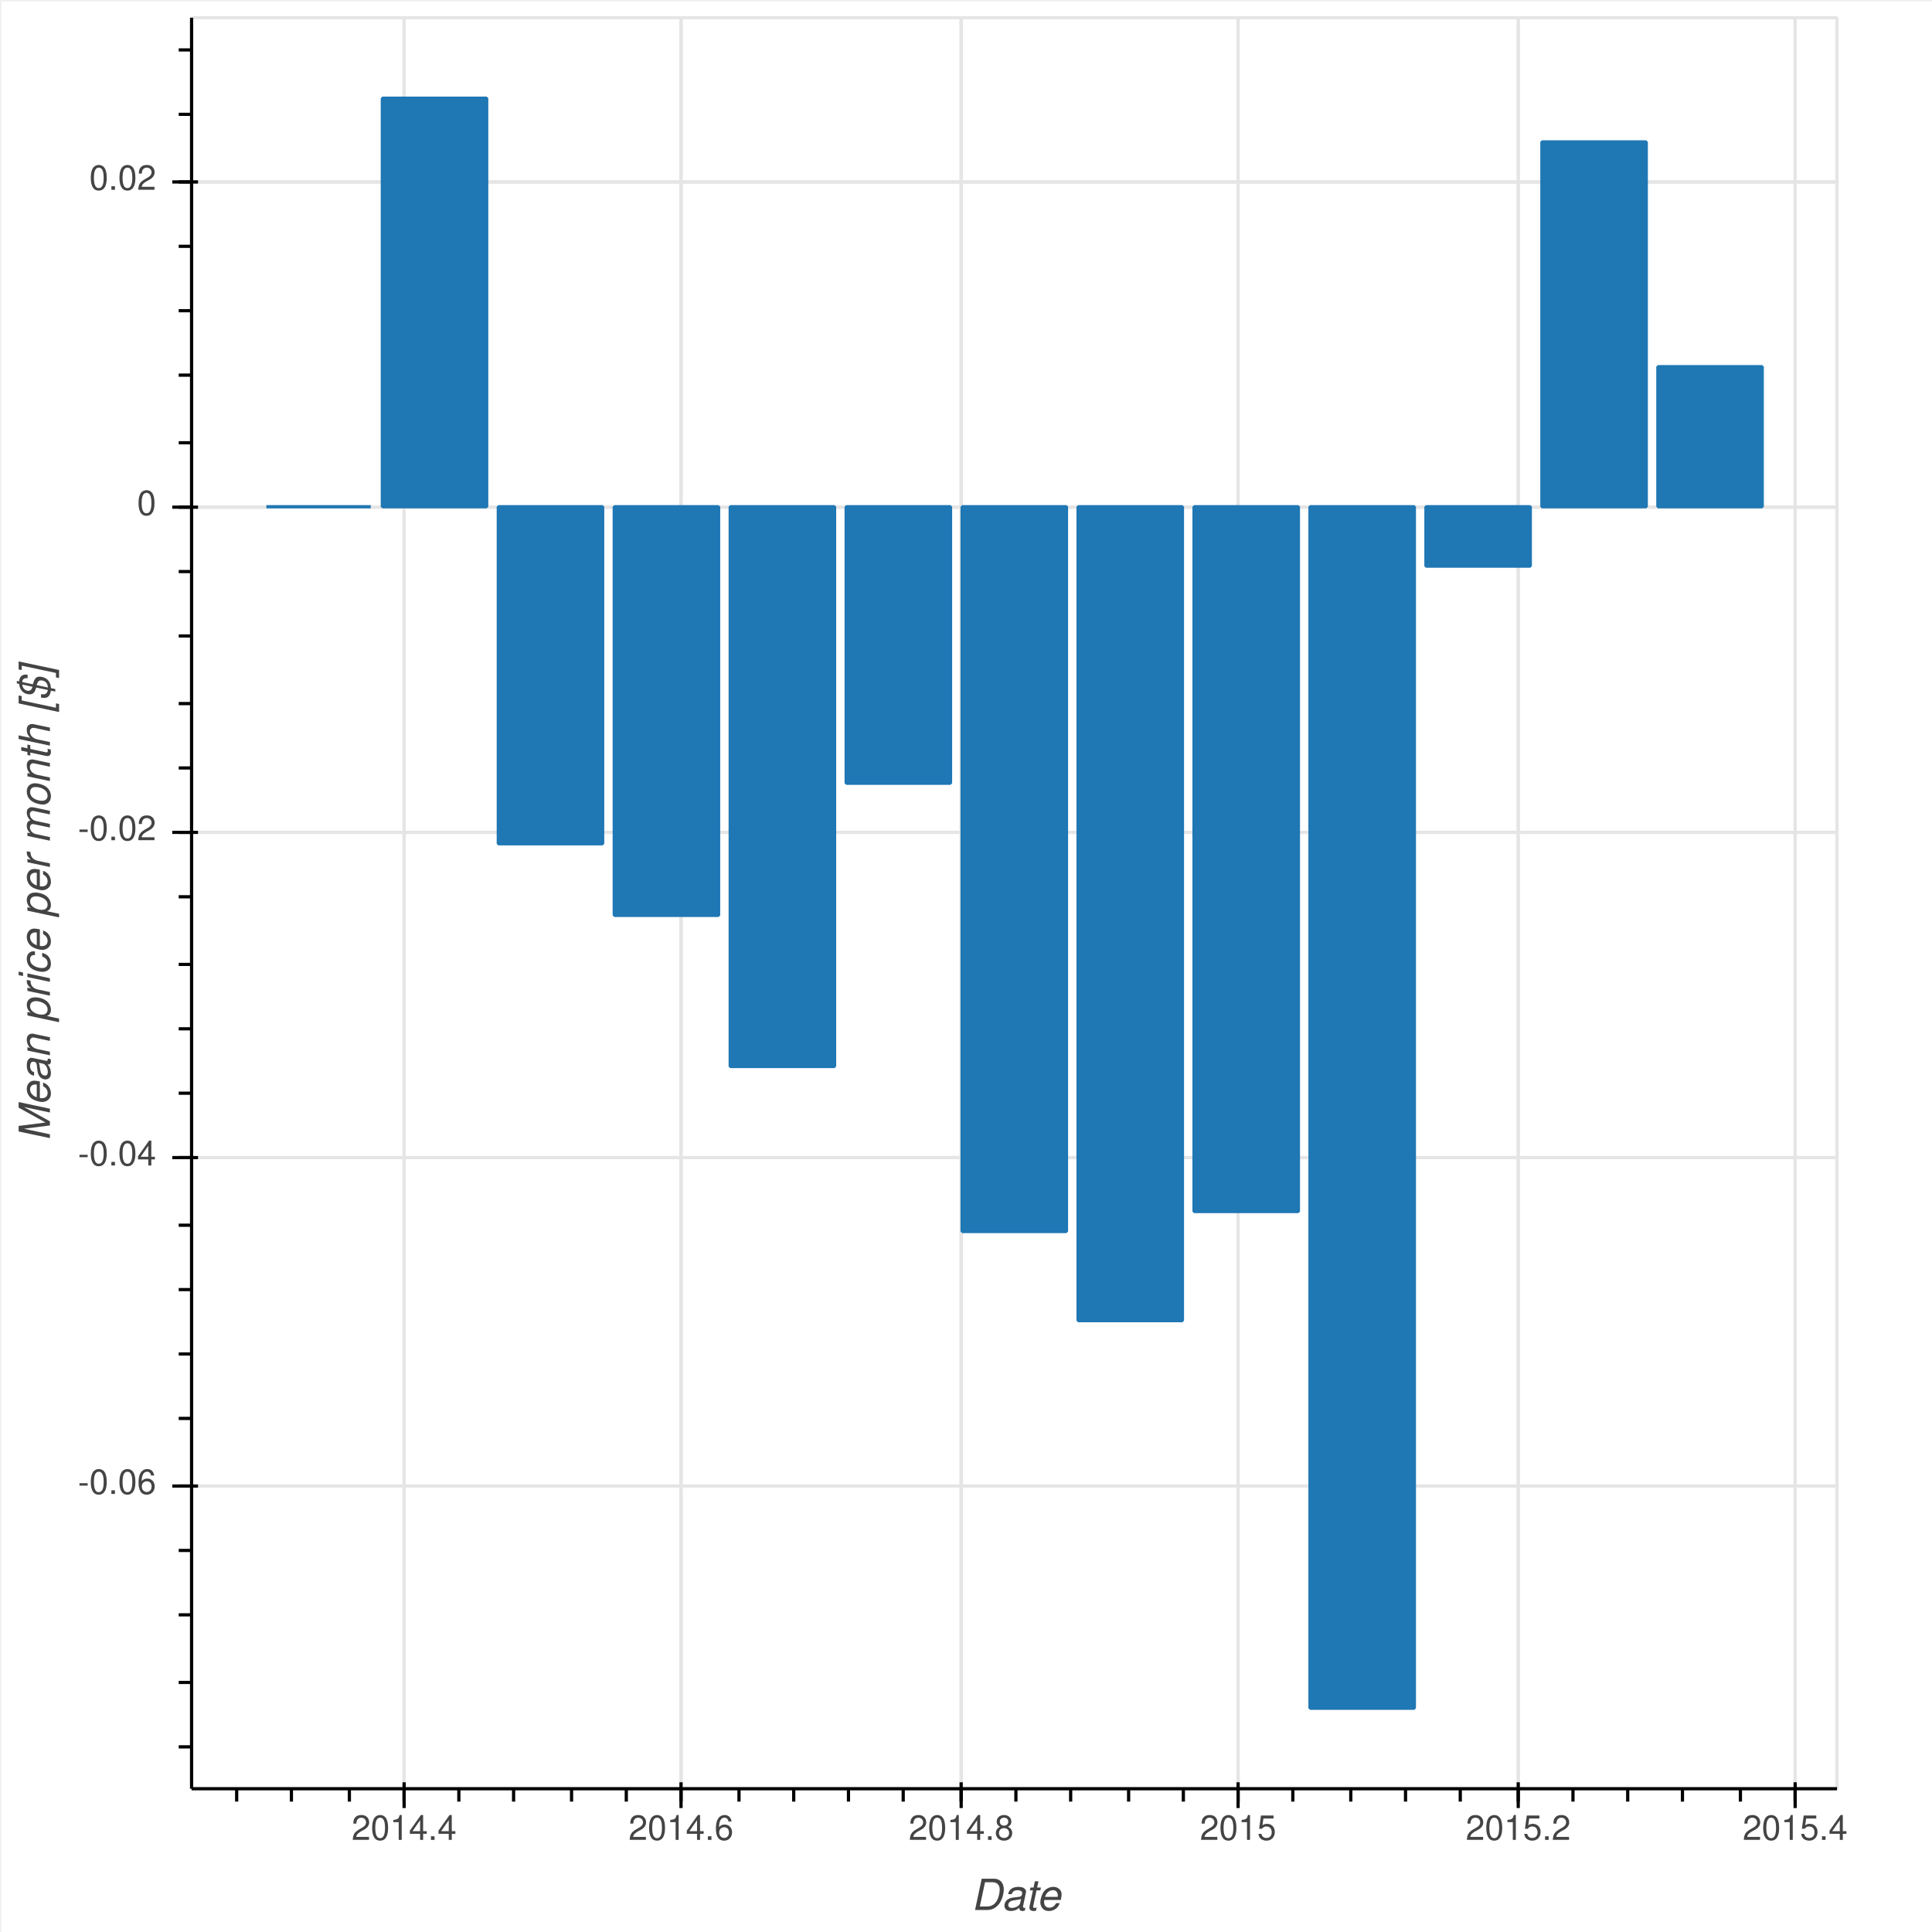
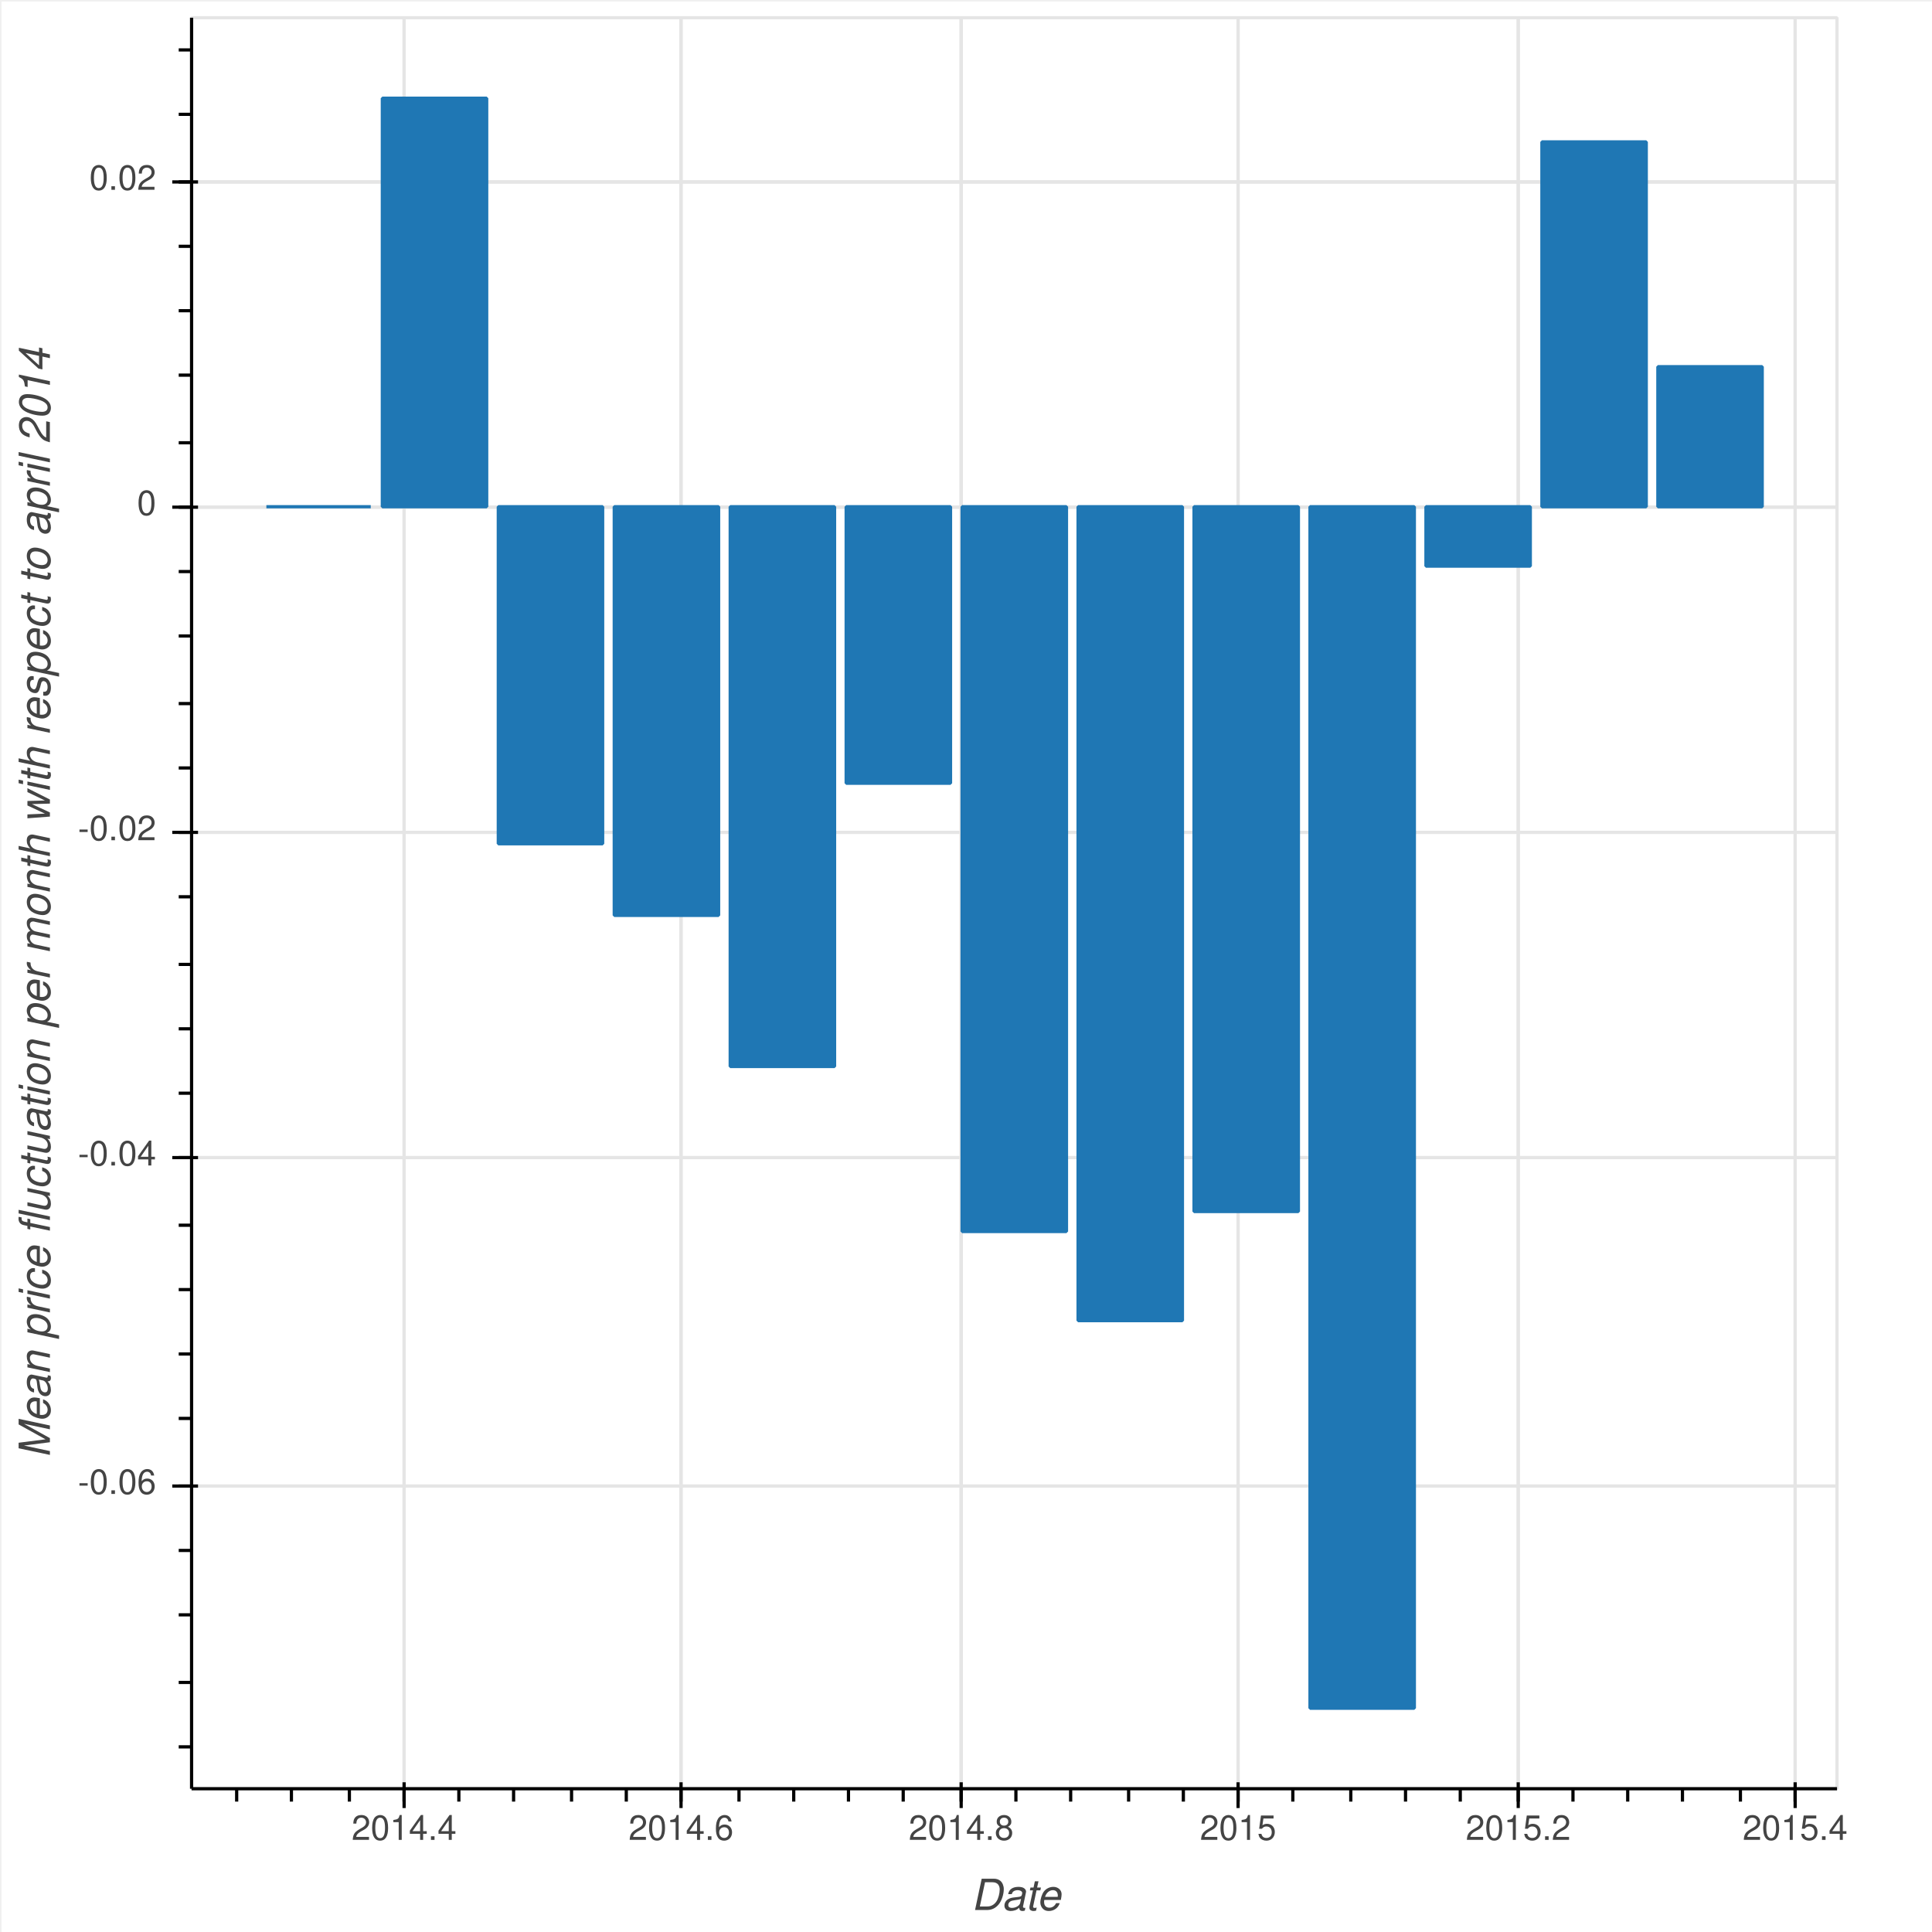
<svg xmlns="http://www.w3.org/2000/svg" version="1.1" width="600" height="600" style="width: 600px; height: 600px;">
  <defs>
-     <clipPath id="qdccKgReOOTE">
-       <path fill="none" stroke="none" d=" M 59 5 L 570 5 L 570 555 L 59 555 L 59 5 Z" />
-     </clipPath>
-     <clipPath id="gdmBTcnfXCTD">
-       <path fill="none" stroke="none" d=" M 59 5 L 570 5 L 570 555 L 59 555 L 59 5 Z" />
-     </clipPath>
-     <clipPath id="WtUIJSwTMRoy">
-       <path fill="none" stroke="none" d=" M 59 5 L 570 5 L 570 555 L 59 555 L 59 5 Z" />
-     </clipPath>
-     <clipPath id="HXMMZLHHJMMD">
-       <path fill="none" stroke="none" d=" M 59 5 L 570 5 L 570 555 L 59 555 L 59 5 Z" />
-     </clipPath>
-     <clipPath id="LVGueswvoQBd">
-       <path fill="none" stroke="none" d=" M 59 5 L 570 5 L 570 555 L 59 555 L 59 5 Z" />
-     </clipPath>
-     <clipPath id="PlvVszZnRIdw">
+     <clipPath id="ctyzrQnSTQGI">
+       <path fill="none" stroke="none" d=" M 59 5 L 570 5 L 570 555 L 59 555 L 59 5 Z" />
+     </clipPath>
+     <clipPath id="AcDokvFBhNIb">
+       <path fill="none" stroke="none" d=" M 59 5 L 570 5 L 570 555 L 59 555 L 59 5 Z" />
+     </clipPath>
+     <clipPath id="panWLcWGMPkW">
+       <path fill="none" stroke="none" d=" M 59 5 L 570 5 L 570 555 L 59 555 L 59 5 Z" />
+     </clipPath>
+     <clipPath id="RyhTRdyxDCEz">
+       <path fill="none" stroke="none" d=" M 59 5 L 570 5 L 570 555 L 59 555 L 59 5 Z" />
+     </clipPath>
+     <clipPath id="ieaweHWGXkgg">
+       <path fill="none" stroke="none" d=" M 59 5 L 570 5 L 570 555 L 59 555 L 59 5 Z" />
+     </clipPath>
+     <clipPath id="mVsPbycaBUzM">
      <path fill="none" stroke="none" d=" M 59 5 L 570 5 L 570 555 L 59 555 L 59 5 Z" />
    </clipPath>
  </defs>
  <g>
    <g transform="scale(1,1) translate(0.5,0.5)">
      <rect fill="#FFFFFF" stroke="none" x="0" y="0" width="600" height="600" />
      <rect fill="#ffffff" stroke="none" x="0" y="0" width="600" height="600" />
      <rect fill="#FFFFFF" stroke="none" x="59" y="5" width="511" height="550" />
      <rect fill="#ffffff" stroke="none" x="59" y="5" width="511" height="550" />
      <g>
        <rect fill="none" stroke="#e5e5e5" x="59" y="5" width="511" height="550" stroke-linejoin="bevel" stroke-miterlimit="10" />
      </g>
-       <g clip-path="url(#qdccKgReOOTE)">
+       <g clip-path="url(#ctyzrQnSTQGI)">
        <g>
          <g>
            <path fill="none" stroke="#e5e5e5" paint-order="fill stroke markers" d=" M 125 555 L 125 5" stroke-linejoin="bevel" stroke-miterlimit="10" />
            <path fill="none" stroke="#e5e5e5" paint-order="fill stroke markers" d=" M 211 555 L 211 5" stroke-linejoin="bevel" stroke-miterlimit="10" />
            <path fill="none" stroke="#e5e5e5" paint-order="fill stroke markers" d=" M 298 555 L 298 5" stroke-linejoin="bevel" stroke-miterlimit="10" />
            <path fill="none" stroke="#e5e5e5" paint-order="fill stroke markers" d=" M 384 555 L 384 5" stroke-linejoin="bevel" stroke-miterlimit="10" />
            <path fill="none" stroke="#e5e5e5" paint-order="fill stroke markers" d=" M 471 555 L 471 5" stroke-linejoin="bevel" stroke-miterlimit="10" />
            <path fill="none" stroke="#e5e5e5" paint-order="fill stroke markers" d=" M 557 555 L 557 5" stroke-linejoin="bevel" stroke-miterlimit="10" />
          </g>
        </g>
      </g>
-       <g clip-path="url(#gdmBTcnfXCTD)">
+       <g clip-path="url(#AcDokvFBhNIb)">
        <g>
          <g>
            <path fill="none" stroke="#e5e5e5" paint-order="fill stroke markers" d=" M 59 461 L 570 461" stroke-linejoin="bevel" stroke-miterlimit="10" />
            <path fill="none" stroke="#e5e5e5" paint-order="fill stroke markers" d=" M 59 359 L 570 359" stroke-linejoin="bevel" stroke-miterlimit="10" />
            <path fill="none" stroke="#e5e5e5" paint-order="fill stroke markers" d=" M 59 258 L 570 258" stroke-linejoin="bevel" stroke-miterlimit="10" />
            <path fill="none" stroke="#e5e5e5" paint-order="fill stroke markers" d=" M 59 157 L 570 157" stroke-linejoin="bevel" stroke-miterlimit="10" />
            <path fill="none" stroke="#e5e5e5" paint-order="fill stroke markers" d=" M 59 56 L 570 56" stroke-linejoin="bevel" stroke-miterlimit="10" />
          </g>
        </g>
      </g>
-       <g clip-path="url(#WtUIJSwTMRoy)">
+       <g clip-path="url(#panWLcWGMPkW)">
        <g>
          <g>
            <path fill="none" stroke="#e5e5e5" paint-order="fill stroke markers" d=" M 125 555 L 125 5" stroke-linejoin="bevel" stroke-miterlimit="10" />
            <path fill="none" stroke="#e5e5e5" paint-order="fill stroke markers" d=" M 211 555 L 211 5" stroke-linejoin="bevel" stroke-miterlimit="10" />
            <path fill="none" stroke="#e5e5e5" paint-order="fill stroke markers" d=" M 298 555 L 298 5" stroke-linejoin="bevel" stroke-miterlimit="10" />
            <path fill="none" stroke="#e5e5e5" paint-order="fill stroke markers" d=" M 384 555 L 384 5" stroke-linejoin="bevel" stroke-miterlimit="10" />
            <path fill="none" stroke="#e5e5e5" paint-order="fill stroke markers" d=" M 471 555 L 471 5" stroke-linejoin="bevel" stroke-miterlimit="10" />
            <path fill="none" stroke="#e5e5e5" paint-order="fill stroke markers" d=" M 557 555 L 557 5" stroke-linejoin="bevel" stroke-miterlimit="10" />
          </g>
        </g>
      </g>
-       <g clip-path="url(#HXMMZLHHJMMD)">
+       <g clip-path="url(#RyhTRdyxDCEz)">
        <g>
          <g>
            <path fill="none" stroke="#e5e5e5" paint-order="fill stroke markers" d=" M 59 461 L 570 461" stroke-linejoin="bevel" stroke-miterlimit="10" />
            <path fill="none" stroke="#e5e5e5" paint-order="fill stroke markers" d=" M 59 359 L 570 359" stroke-linejoin="bevel" stroke-miterlimit="10" />
            <path fill="none" stroke="#e5e5e5" paint-order="fill stroke markers" d=" M 59 258 L 570 258" stroke-linejoin="bevel" stroke-miterlimit="10" />
            <path fill="none" stroke="#e5e5e5" paint-order="fill stroke markers" d=" M 59 157 L 570 157" stroke-linejoin="bevel" stroke-miterlimit="10" />
            <path fill="none" stroke="#e5e5e5" paint-order="fill stroke markers" d=" M 59 56 L 570 56" stroke-linejoin="bevel" stroke-miterlimit="10" />
          </g>
        </g>
      </g>
-       <g clip-path="url(#LVGueswvoQBd)">
+       <g clip-path="url(#ieaweHWGXkgg)">
        <g>
          <g>
            <path fill="none" stroke="none" />
            <path fill="#1f77b4" stroke="none" paint-order="stroke fill markers" d=" M 82.227 156.867 L 114.637 156.867 L 114.637 156.867 L 82.227 156.867 L 82.227 156.867 Z" />
            <path fill="none" stroke="#1f77b4" paint-order="fill stroke markers" d=" M 82.227 156.867 L 114.637 156.867 L 114.637 156.867 L 82.227 156.867 L 82.227 156.867 Z" stroke-linejoin="bevel" stroke-miterlimit="10" />
            <path fill="#1f77b4" stroke="none" paint-order="stroke fill markers" d=" M 118.239 30 L 150.649 30 L 150.649 156.867 L 118.239 156.867 L 118.239 30 Z" />
            <path fill="none" stroke="#1f77b4" paint-order="fill stroke markers" d=" M 118.239 30 L 150.649 30 L 150.649 156.867 L 118.239 156.867 L 118.239 30 Z" stroke-linejoin="bevel" stroke-miterlimit="10" />
            <path fill="#1f77b4" stroke="none" paint-order="stroke fill markers" d=" M 154.25 261.542 L 186.66 261.542 L 186.66 156.867 L 154.25 156.867 L 154.25 261.542 Z" />
            <path fill="none" stroke="#1f77b4" paint-order="fill stroke markers" d=" M 154.25 261.542 L 186.66 261.542 L 186.66 156.867 L 154.25 156.867 L 154.25 261.542 Z" stroke-linejoin="bevel" stroke-miterlimit="10" />
            <path fill="#1f77b4" stroke="none" paint-order="stroke fill markers" d=" M 190.261 283.779 L 222.671 283.779 L 222.671 156.867 L 190.261 156.867 L 190.261 283.779 Z" />
            <path fill="none" stroke="#1f77b4" paint-order="fill stroke markers" d=" M 190.261 283.779 L 222.671 283.779 L 222.671 156.867 L 190.261 156.867 L 190.261 283.779 Z" stroke-linejoin="bevel" stroke-miterlimit="10" />
            <path fill="#1f77b4" stroke="none" paint-order="stroke fill markers" d=" M 226.272 330.712 L 258.683 330.712 L 258.683 156.867 L 226.272 156.867 L 226.272 330.712 Z" />
            <path fill="none" stroke="#1f77b4" paint-order="fill stroke markers" d=" M 226.272 330.712 L 258.683 330.712 L 258.683 156.867 L 226.272 156.867 L 226.272 330.712 Z" stroke-linejoin="bevel" stroke-miterlimit="10" />
            <path fill="#1f77b4" stroke="none" paint-order="stroke fill markers" d=" M 262.284 242.744 L 294.694 242.744 L 294.694 156.867 L 262.284 156.867 L 262.284 242.744 Z" />
            <path fill="none" stroke="#1f77b4" paint-order="fill stroke markers" d=" M 262.284 242.744 L 294.694 242.744 L 294.694 156.867 L 262.284 156.867 L 262.284 242.744 Z" stroke-linejoin="bevel" stroke-miterlimit="10" />
            <path fill="#1f77b4" stroke="none" paint-order="stroke fill markers" d=" M 298.295 381.953 L 330.705 381.953 L 330.705 156.867 L 298.295 156.867 L 298.295 381.953 Z" />
            <path fill="none" stroke="#1f77b4" paint-order="fill stroke markers" d=" M 298.295 381.953 L 330.705 381.953 L 330.705 156.867 L 298.295 156.867 L 298.295 381.953 Z" stroke-linejoin="bevel" stroke-miterlimit="10" />
            <path fill="#1f77b4" stroke="none" paint-order="stroke fill markers" d=" M 334.306 409.637 L 366.716 409.637 L 366.716 156.867 L 334.306 156.867 L 334.306 409.637 Z" />
            <path fill="none" stroke="#1f77b4" paint-order="fill stroke markers" d=" M 334.306 409.637 L 366.716 409.637 L 366.716 156.867 L 334.306 156.867 L 334.306 409.637 Z" stroke-linejoin="bevel" stroke-miterlimit="10" />
            <path fill="#1f77b4" stroke="none" paint-order="stroke fill markers" d=" M 370.317 375.759 L 402.728 375.759 L 402.728 156.867 L 370.317 156.867 L 370.317 375.759 Z" />
            <path fill="none" stroke="#1f77b4" paint-order="fill stroke markers" d=" M 370.317 375.759 L 402.728 375.759 L 402.728 156.867 L 370.317 156.867 L 370.317 375.759 Z" stroke-linejoin="bevel" stroke-miterlimit="10" />
            <path fill="#1f77b4" stroke="none" paint-order="stroke fill markers" d=" M 406.329 530 L 438.739 530 L 438.739 156.867 L 406.329 156.867 L 406.329 530 Z" />
            <path fill="none" stroke="#1f77b4" paint-order="fill stroke markers" d=" M 406.329 530 L 438.739 530 L 438.739 156.867 L 406.329 156.867 L 406.329 530 Z" stroke-linejoin="bevel" stroke-miterlimit="10" />
            <path fill="#1f77b4" stroke="none" paint-order="stroke fill markers" d=" M 442.34 175.327 L 474.75 175.327 L 474.75 156.867 L 442.34 156.867 L 442.34 175.327 Z" />
            <path fill="none" stroke="#1f77b4" paint-order="fill stroke markers" d=" M 442.34 175.327 L 474.75 175.327 L 474.75 156.867 L 442.34 156.867 L 442.34 175.327 Z" stroke-linejoin="bevel" stroke-miterlimit="10" />
            <path fill="#1f77b4" stroke="none" paint-order="stroke fill markers" d=" M 478.351 43.566 L 510.761 43.566 L 510.761 156.867 L 478.351 156.867 L 478.351 43.566 Z" />
            <path fill="none" stroke="#1f77b4" paint-order="fill stroke markers" d=" M 478.351 43.566 L 510.761 43.566 L 510.761 156.867 L 478.351 156.867 L 478.351 43.566 Z" stroke-linejoin="bevel" stroke-miterlimit="10" />
            <path fill="#1f77b4" stroke="none" paint-order="stroke fill markers" d=" M 514.363 113.379 L 546.773 113.379 L 546.773 156.867 L 514.363 156.867 L 514.363 113.379 Z" />
            <path fill="none" stroke="#1f77b4" paint-order="fill stroke markers" d=" M 514.363 113.379 L 546.773 113.379 L 546.773 156.867 L 514.363 156.867 L 514.363 113.379 Z" stroke-linejoin="bevel" stroke-miterlimit="10" />
          </g>
        </g>
      </g>
      <g />
      <g />
      <g>
        <g fill="#444444">
          <path fill="none" stroke="black" paint-order="fill stroke markers" d=" M 59 555 L 570 555" stroke-linejoin="bevel" stroke-miterlimit="10" />
          <path fill="none" stroke="black" paint-order="fill stroke markers" d=" M 125 561 L 125 553" stroke-linejoin="bevel" stroke-miterlimit="10" />
          <path fill="none" stroke="black" paint-order="fill stroke markers" d=" M 211 561 L 211 553" stroke-linejoin="bevel" stroke-miterlimit="10" />
          <path fill="none" stroke="black" paint-order="fill stroke markers" d=" M 298 561 L 298 553" stroke-linejoin="bevel" stroke-miterlimit="10" />
          <path fill="none" stroke="black" paint-order="fill stroke markers" d=" M 384 561 L 384 553" stroke-linejoin="bevel" stroke-miterlimit="10" />
          <path fill="none" stroke="black" paint-order="fill stroke markers" d=" M 471 561 L 471 553" stroke-linejoin="bevel" stroke-miterlimit="10" />
          <path fill="none" stroke="black" paint-order="fill stroke markers" d=" M 557 561 L 557 553" stroke-linejoin="bevel" stroke-miterlimit="10" />
          <path fill="none" stroke="black" paint-order="fill stroke markers" d=" M 108 559 L 108 555" stroke-linejoin="bevel" stroke-miterlimit="10" />
          <path fill="none" stroke="black" paint-order="fill stroke markers" d=" M 90 559 L 90 555" stroke-linejoin="bevel" stroke-miterlimit="10" />
          <path fill="none" stroke="black" paint-order="fill stroke markers" d=" M 73 559 L 73 555" stroke-linejoin="bevel" stroke-miterlimit="10" />
          <path fill="none" stroke="black" paint-order="fill stroke markers" d=" M 125 559 L 125 555" stroke-linejoin="bevel" stroke-miterlimit="10" />
          <path fill="none" stroke="black" paint-order="fill stroke markers" d=" M 142 559 L 142 555" stroke-linejoin="bevel" stroke-miterlimit="10" />
          <path fill="none" stroke="black" paint-order="fill stroke markers" d=" M 159 559 L 159 555" stroke-linejoin="bevel" stroke-miterlimit="10" />
          <path fill="none" stroke="black" paint-order="fill stroke markers" d=" M 177 559 L 177 555" stroke-linejoin="bevel" stroke-miterlimit="10" />
          <path fill="none" stroke="black" paint-order="fill stroke markers" d=" M 194 559 L 194 555" stroke-linejoin="bevel" stroke-miterlimit="10" />
          <path fill="none" stroke="black" paint-order="fill stroke markers" d=" M 211 559 L 211 555" stroke-linejoin="bevel" stroke-miterlimit="10" />
          <path fill="none" stroke="black" paint-order="fill stroke markers" d=" M 229 559 L 229 555" stroke-linejoin="bevel" stroke-miterlimit="10" />
          <path fill="none" stroke="black" paint-order="fill stroke markers" d=" M 246 559 L 246 555" stroke-linejoin="bevel" stroke-miterlimit="10" />
          <path fill="none" stroke="black" paint-order="fill stroke markers" d=" M 263 559 L 263 555" stroke-linejoin="bevel" stroke-miterlimit="10" />
          <path fill="none" stroke="black" paint-order="fill stroke markers" d=" M 280 559 L 280 555" stroke-linejoin="bevel" stroke-miterlimit="10" />
          <path fill="none" stroke="black" paint-order="fill stroke markers" d=" M 298 559 L 298 555" stroke-linejoin="bevel" stroke-miterlimit="10" />
          <path fill="none" stroke="black" paint-order="fill stroke markers" d=" M 315 559 L 315 555" stroke-linejoin="bevel" stroke-miterlimit="10" />
          <path fill="none" stroke="black" paint-order="fill stroke markers" d=" M 332 559 L 332 555" stroke-linejoin="bevel" stroke-miterlimit="10" />
          <path fill="none" stroke="black" paint-order="fill stroke markers" d=" M 350 559 L 350 555" stroke-linejoin="bevel" stroke-miterlimit="10" />
          <path fill="none" stroke="black" paint-order="fill stroke markers" d=" M 367 559 L 367 555" stroke-linejoin="bevel" stroke-miterlimit="10" />
          <path fill="none" stroke="black" paint-order="fill stroke markers" d=" M 384 559 L 384 555" stroke-linejoin="bevel" stroke-miterlimit="10" />
          <path fill="none" stroke="black" paint-order="fill stroke markers" d=" M 401 559 L 401 555" stroke-linejoin="bevel" stroke-miterlimit="10" />
          <path fill="none" stroke="black" paint-order="fill stroke markers" d=" M 419 559 L 419 555" stroke-linejoin="bevel" stroke-miterlimit="10" />
          <path fill="none" stroke="black" paint-order="fill stroke markers" d=" M 436 559 L 436 555" stroke-linejoin="bevel" stroke-miterlimit="10" />
          <path fill="none" stroke="black" paint-order="fill stroke markers" d=" M 453 559 L 453 555" stroke-linejoin="bevel" stroke-miterlimit="10" />
          <path fill="none" stroke="black" paint-order="fill stroke markers" d=" M 471 559 L 471 555" stroke-linejoin="bevel" stroke-miterlimit="10" />
          <path fill="none" stroke="black" paint-order="fill stroke markers" d=" M 488 559 L 488 555" stroke-linejoin="bevel" stroke-miterlimit="10" />
          <path fill="none" stroke="black" paint-order="fill stroke markers" d=" M 505 559 L 505 555" stroke-linejoin="bevel" stroke-miterlimit="10" />
          <path fill="none" stroke="black" paint-order="fill stroke markers" d=" M 522 559 L 522 555" stroke-linejoin="bevel" stroke-miterlimit="10" />
          <path fill="none" stroke="black" paint-order="fill stroke markers" d=" M 540 559 L 540 555" stroke-linejoin="bevel" stroke-miterlimit="10" />
          <path fill="" stroke="black" paint-order="fill stroke markers" d=" M 557 559 L 557 555" stroke-linejoin="bevel" stroke-miterlimit="10" />
          <g transform="translate(125,566) rotate(0,0,0)">
            <text fill="" stroke="none" font-family="helvetica" font-size="8pt" font-style="normal" font-weight="normal" text-decoration="normal" x="0" y="0" text-anchor="middle" dominant-baseline="hanging">2014.4</text>
            <g transform="rotate(0,0,0) translate(-125,-566) translate(211,566) rotate(0,0,0)">
              <text fill="" stroke="none" font-family="helvetica" font-size="8pt" font-style="normal" font-weight="normal" text-decoration="normal" x="0" y="0" text-anchor="middle" dominant-baseline="hanging">2014.6</text>
              <g transform="rotate(0,0,0) translate(-211,-566) translate(298,566) rotate(0,0,0)">
                <text fill="" stroke="none" font-family="helvetica" font-size="8pt" font-style="normal" font-weight="normal" text-decoration="normal" x="0" y="0" text-anchor="middle" dominant-baseline="hanging">2014.8</text>
                <g transform="rotate(0,0,0) translate(-298,-566) translate(384,566) rotate(0,0,0)">
                  <text fill="" stroke="none" font-family="helvetica" font-size="8pt" font-style="normal" font-weight="normal" text-decoration="normal" x="0" y="0" text-anchor="middle" dominant-baseline="hanging">2015</text>
                  <g transform="rotate(0,0,0) translate(-384,-566) translate(471,566) rotate(0,0,0)">
                    <text fill="" stroke="none" font-family="helvetica" font-size="8pt" font-style="normal" font-weight="normal" text-decoration="normal" x="0" y="0" text-anchor="middle" dominant-baseline="hanging">2015.2</text>
                    <g transform="rotate(0,0,0) translate(-471,-566) translate(557,566) rotate(0,0,0)">
                      <text fill="" stroke="none" font-family="helvetica" font-size="8pt" font-style="normal" font-weight="normal" text-decoration="normal" x="0" y="0" text-anchor="middle" dominant-baseline="hanging">2015.4</text>
                      <g transform="rotate(0,0,0) translate(-557,-566) translate(315,584) rotate(0,0,0)">
                        <text fill="" stroke="none" font-family="helvetica" font-size="10pt" font-style="italic" font-weight="normal" text-decoration="normal" x="0" y="0" text-anchor="middle" dominant-baseline="hanging">Date</text>
                        <g transform="rotate(0,0,0) translate(-315,-584)" />
                      </g>
                    </g>
                  </g>
                </g>
              </g>
            </g>
          </g>
        </g>
      </g>
      <g>
        <g fill="#444444">
          <path fill="none" stroke="black" paint-order="fill stroke markers" d=" M 59 555 L 59 5" stroke-linejoin="bevel" stroke-miterlimit="10" />
          <path fill="none" stroke="black" paint-order="fill stroke markers" d=" M 53 461 L 61 461" stroke-linejoin="bevel" stroke-miterlimit="10" />
          <path fill="none" stroke="black" paint-order="fill stroke markers" d=" M 53 359 L 61 359" stroke-linejoin="bevel" stroke-miterlimit="10" />
          <path fill="none" stroke="black" paint-order="fill stroke markers" d=" M 53 258 L 61 258" stroke-linejoin="bevel" stroke-miterlimit="10" />
          <path fill="none" stroke="black" paint-order="fill stroke markers" d=" M 53 157 L 61 157" stroke-linejoin="bevel" stroke-miterlimit="10" />
          <path fill="none" stroke="black" paint-order="fill stroke markers" d=" M 53 56 L 61 56" stroke-linejoin="bevel" stroke-miterlimit="10" />
          <path fill="none" stroke="black" paint-order="fill stroke markers" d=" M 55 481 L 59 481" stroke-linejoin="bevel" stroke-miterlimit="10" />
          <path fill="none" stroke="black" paint-order="fill stroke markers" d=" M 55 501 L 59 501" stroke-linejoin="bevel" stroke-miterlimit="10" />
          <path fill="none" stroke="black" paint-order="fill stroke markers" d=" M 55 522 L 59 522" stroke-linejoin="bevel" stroke-miterlimit="10" />
          <path fill="none" stroke="black" paint-order="fill stroke markers" d=" M 55 542 L 59 542" stroke-linejoin="bevel" stroke-miterlimit="10" />
          <path fill="none" stroke="black" paint-order="fill stroke markers" d=" M 55 461 L 59 461" stroke-linejoin="bevel" stroke-miterlimit="10" />
          <path fill="none" stroke="black" paint-order="fill stroke markers" d=" M 55 440 L 59 440" stroke-linejoin="bevel" stroke-miterlimit="10" />
          <path fill="none" stroke="black" paint-order="fill stroke markers" d=" M 55 420 L 59 420" stroke-linejoin="bevel" stroke-miterlimit="10" />
          <path fill="none" stroke="black" paint-order="fill stroke markers" d=" M 55 400 L 59 400" stroke-linejoin="bevel" stroke-miterlimit="10" />
          <path fill="none" stroke="black" paint-order="fill stroke markers" d=" M 55 380 L 59 380" stroke-linejoin="bevel" stroke-miterlimit="10" />
          <path fill="none" stroke="black" paint-order="fill stroke markers" d=" M 55 359 L 59 359" stroke-linejoin="bevel" stroke-miterlimit="10" />
          <path fill="none" stroke="black" paint-order="fill stroke markers" d=" M 55 339 L 59 339" stroke-linejoin="bevel" stroke-miterlimit="10" />
          <path fill="none" stroke="black" paint-order="fill stroke markers" d=" M 55 319 L 59 319" stroke-linejoin="bevel" stroke-miterlimit="10" />
          <path fill="none" stroke="black" paint-order="fill stroke markers" d=" M 55 299 L 59 299" stroke-linejoin="bevel" stroke-miterlimit="10" />
          <path fill="none" stroke="black" paint-order="fill stroke markers" d=" M 55 278 L 59 278" stroke-linejoin="bevel" stroke-miterlimit="10" />
          <path fill="none" stroke="black" paint-order="fill stroke markers" d=" M 55 258 L 59 258" stroke-linejoin="bevel" stroke-miterlimit="10" />
          <path fill="none" stroke="black" paint-order="fill stroke markers" d=" M 55 238 L 59 238" stroke-linejoin="bevel" stroke-miterlimit="10" />
          <path fill="none" stroke="black" paint-order="fill stroke markers" d=" M 55 218 L 59 218" stroke-linejoin="bevel" stroke-miterlimit="10" />
          <path fill="none" stroke="black" paint-order="fill stroke markers" d=" M 55 197 L 59 197" stroke-linejoin="bevel" stroke-miterlimit="10" />
          <path fill="none" stroke="black" paint-order="fill stroke markers" d=" M 55 177 L 59 177" stroke-linejoin="bevel" stroke-miterlimit="10" />
          <path fill="none" stroke="black" paint-order="fill stroke markers" d=" M 55 157 L 59 157" stroke-linejoin="bevel" stroke-miterlimit="10" />
          <path fill="none" stroke="black" paint-order="fill stroke markers" d=" M 55 137 L 59 137" stroke-linejoin="bevel" stroke-miterlimit="10" />
          <path fill="none" stroke="black" paint-order="fill stroke markers" d=" M 55 116 L 59 116" stroke-linejoin="bevel" stroke-miterlimit="10" />
          <path fill="none" stroke="black" paint-order="fill stroke markers" d=" M 55 96 L 59 96" stroke-linejoin="bevel" stroke-miterlimit="10" />
          <path fill="none" stroke="black" paint-order="fill stroke markers" d=" M 55 76 L 59 76" stroke-linejoin="bevel" stroke-miterlimit="10" />
          <path fill="none" stroke="black" paint-order="fill stroke markers" d=" M 55 56 L 59 56" stroke-linejoin="bevel" stroke-miterlimit="10" />
          <path fill="none" stroke="black" paint-order="fill stroke markers" d=" M 55 35 L 59 35" stroke-linejoin="bevel" stroke-miterlimit="10" />
          <path fill="" stroke="black" paint-order="fill stroke markers" d=" M 55 15 L 59 15" stroke-linejoin="bevel" stroke-miterlimit="10" />
          <g transform="translate(48,461) rotate(0,0,0)">
            <text fill="" stroke="none" font-family="helvetica" font-size="8pt" font-style="normal" font-weight="normal" text-decoration="normal" x="0" y="0" text-anchor="end" dominant-baseline="central">-0.06</text>
            <g transform="rotate(0,0,0) translate(-48,-461) translate(48,359) rotate(0,0,0)">
              <text fill="" stroke="none" font-family="helvetica" font-size="8pt" font-style="normal" font-weight="normal" text-decoration="normal" x="0" y="0" text-anchor="end" dominant-baseline="central">-0.04</text>
              <g transform="rotate(0,0,0) translate(-48,-359) translate(48,258) rotate(0,0,0)">
                <text fill="" stroke="none" font-family="helvetica" font-size="8pt" font-style="normal" font-weight="normal" text-decoration="normal" x="0" y="0" text-anchor="end" dominant-baseline="central">-0.02</text>
                <g transform="rotate(0,0,0) translate(-48,-258) translate(48,157) rotate(0,0,0)">
                  <text fill="" stroke="none" font-family="helvetica" font-size="8pt" font-style="normal" font-weight="normal" text-decoration="normal" x="0" y="0" text-anchor="end" dominant-baseline="central">0</text>
                  <g transform="rotate(0,0,0) translate(-48,-157) translate(48,56) rotate(0,0,0)">
                    <text fill="" stroke="none" font-family="helvetica" font-size="8pt" font-style="normal" font-weight="normal" text-decoration="normal" x="0" y="0" text-anchor="end" dominant-baseline="central">0.02</text>
                    <g transform="rotate(0,0,0) translate(-48,-56) translate(15,280) rotate(-90,0,0)">
-                       <text fill="" stroke="none" font-family="helvetica" font-size="10pt" font-style="italic" font-weight="normal" text-decoration="normal" x="0" y="0" text-anchor="middle" dominant-baseline="alphabetic">Mean price per month [$]</text>
+                       <text fill="" stroke="none" font-family="helvetica" font-size="10pt" font-style="italic" font-weight="normal" text-decoration="normal" x="0" y="0" text-anchor="middle" dominant-baseline="alphabetic">Mean price fluctuation per month with respect to april 2014</text>
                      <g transform="rotate(90,0,0) translate(-15,-280)" />
                    </g>
                  </g>
                </g>
              </g>
            </g>
          </g>
        </g>
      </g>
-       <g clip-path="url(#PlvVszZnRIdw)">
+       <g clip-path="url(#mVsPbycaBUzM)">
        <g />
      </g>
    </g>
  </g>
</svg>
